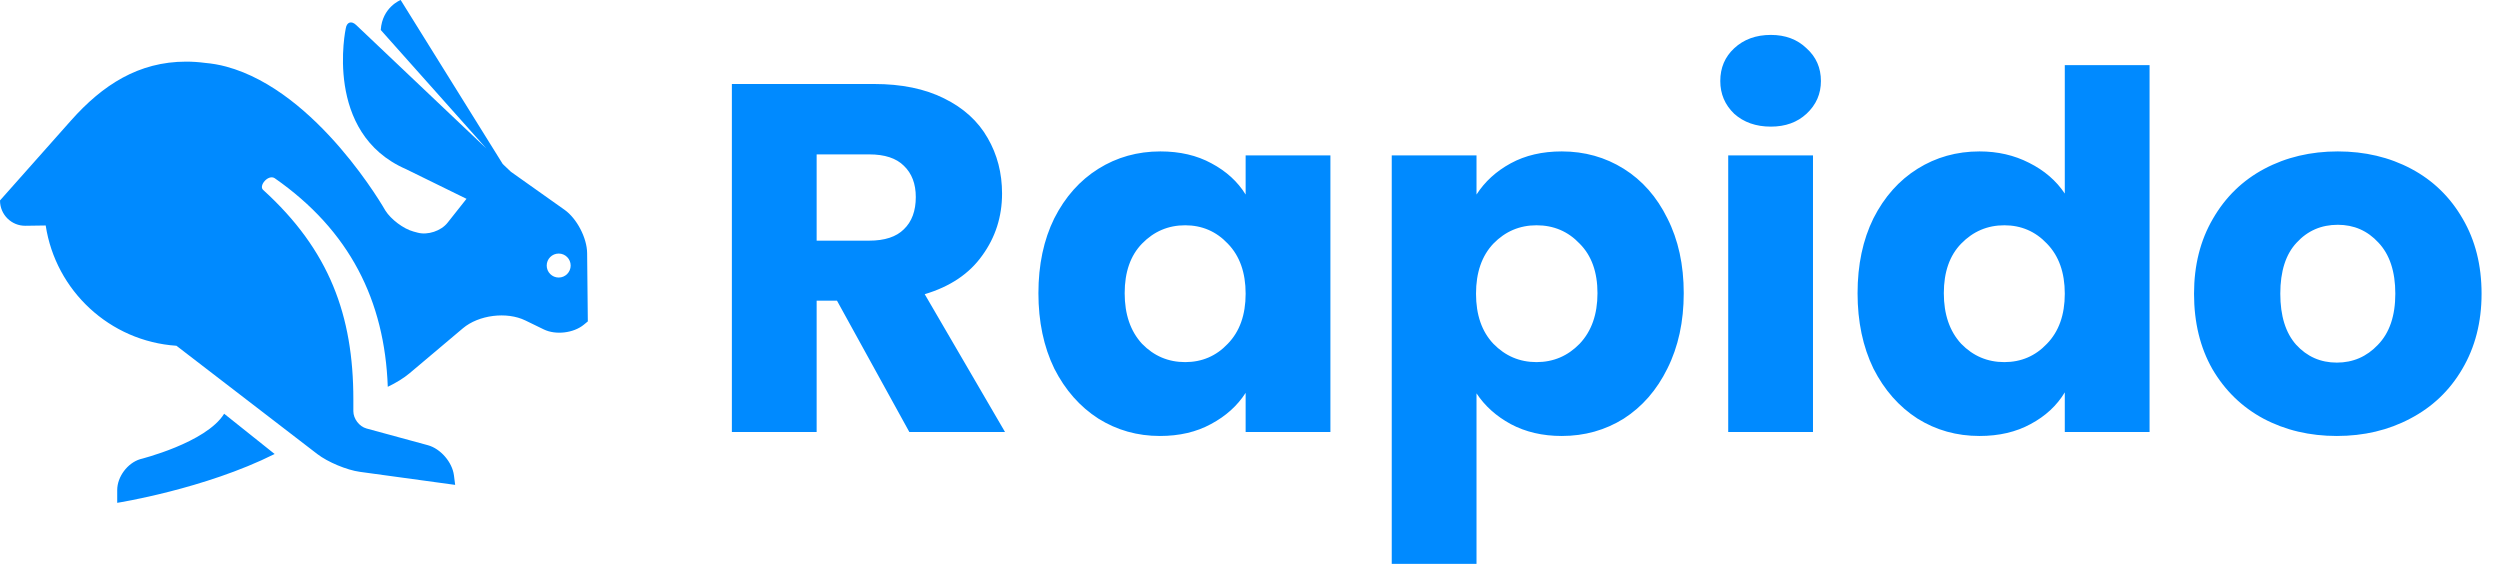
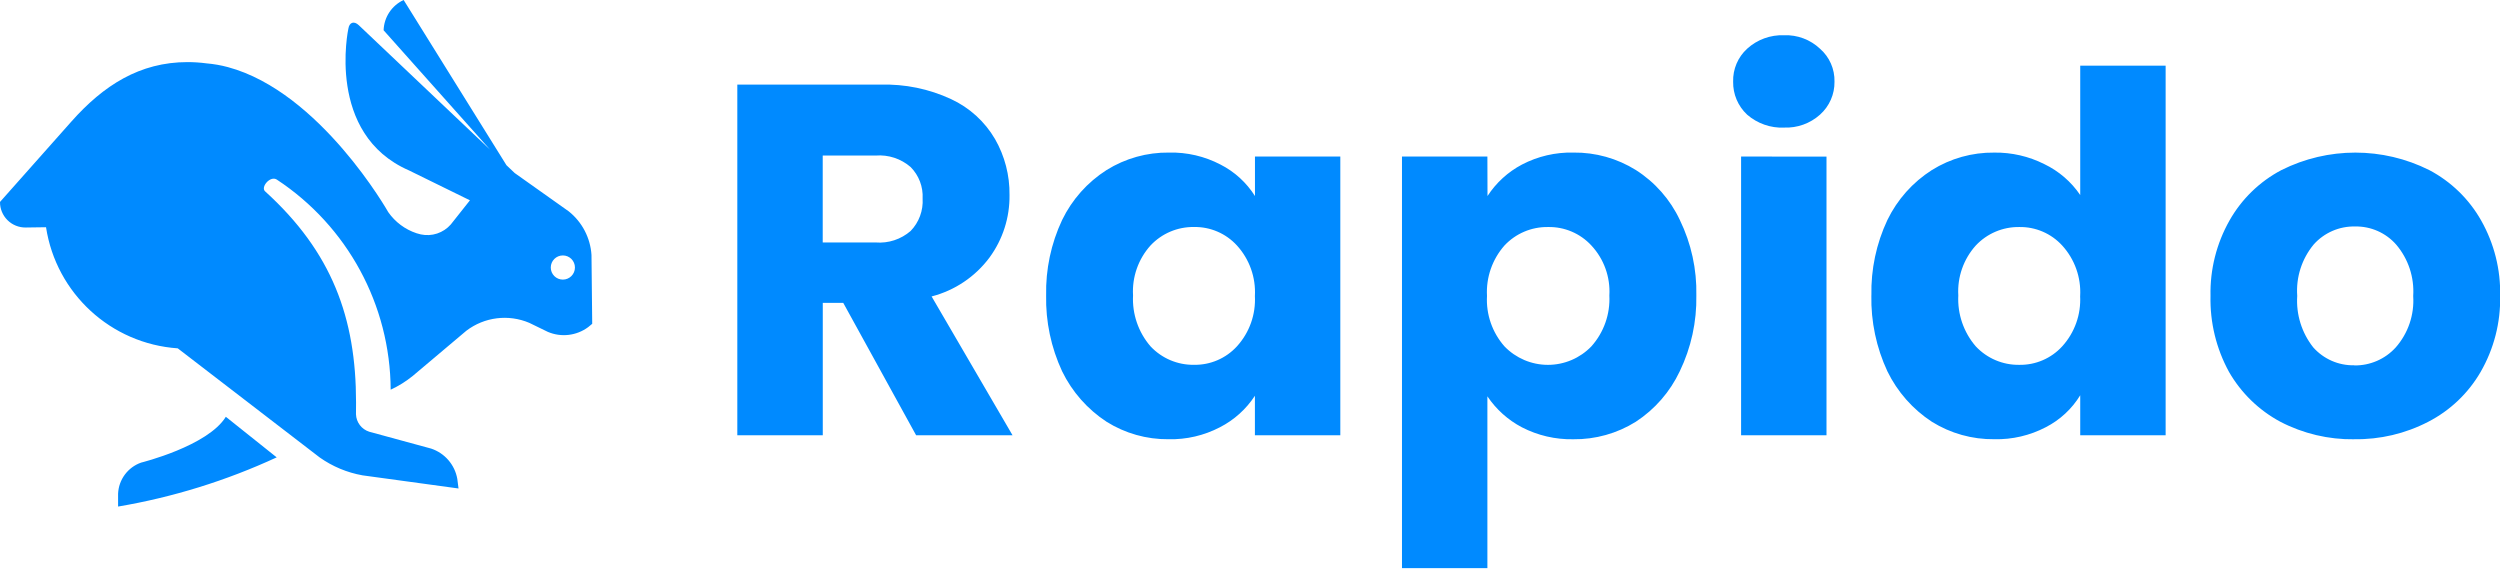
- <svg xmlns="http://www.w3.org/2000/svg" width="353" height="80" viewBox="0 0 353 80" fill="none">
-   <path d="M128.4 61L118.18 42.45H115.31V61H103.34V11.86H123.43C127.303 11.86 130.593 12.537 133.3 13.89C136.053 15.243 138.107 17.11 139.46 19.49C140.813 21.823 141.49 24.437 141.49 27.33C141.49 30.597 140.557 33.513 138.69 36.08C136.87 38.647 134.163 40.467 130.57 41.54L141.91 61H128.4ZM115.31 33.98H122.73C124.923 33.98 126.557 33.443 127.63 32.37C128.75 31.297 129.31 29.78 129.31 27.82C129.31 25.953 128.75 24.483 127.63 23.41C126.557 22.337 124.923 21.8 122.73 21.8H115.31V33.98ZM146.624 41.4C146.624 37.387 147.371 33.863 148.864 30.83C150.404 27.797 152.481 25.463 155.094 23.83C157.707 22.197 160.624 21.38 163.844 21.38C166.597 21.38 169.001 21.94 171.054 23.06C173.154 24.18 174.764 25.65 175.884 27.47V21.94H187.854V61H175.884V55.47C174.717 57.29 173.084 58.76 170.984 59.88C168.931 61 166.527 61.56 163.774 61.56C160.601 61.56 157.707 60.743 155.094 59.11C152.481 57.43 150.404 55.073 148.864 52.04C147.371 48.96 146.624 45.413 146.624 41.4ZM175.884 41.47C175.884 38.483 175.044 36.127 173.364 34.4C171.731 32.673 169.724 31.81 167.344 31.81C164.964 31.81 162.934 32.673 161.254 34.4C159.621 36.08 158.804 38.413 158.804 41.4C158.804 44.387 159.621 46.767 161.254 48.54C162.934 50.267 164.964 51.13 167.344 51.13C169.724 51.13 171.731 50.267 173.364 48.54C175.044 46.813 175.884 44.457 175.884 41.47ZM208.484 27.47C209.65 25.65 211.26 24.18 213.314 23.06C215.367 21.94 217.77 21.38 220.524 21.38C223.744 21.38 226.66 22.197 229.274 23.83C231.887 25.463 233.94 27.797 235.434 30.83C236.974 33.863 237.744 37.387 237.744 41.4C237.744 45.413 236.974 48.96 235.434 52.04C233.94 55.073 231.887 57.43 229.274 59.11C226.66 60.743 223.744 61.56 220.524 61.56C217.817 61.56 215.414 61 213.314 59.88C211.26 58.76 209.65 57.313 208.484 55.54V79.62H196.514V21.94H208.484V27.47ZM225.564 41.4C225.564 38.413 224.724 36.08 223.044 34.4C221.41 32.673 219.38 31.81 216.954 31.81C214.574 31.81 212.544 32.673 210.864 34.4C209.23 36.127 208.414 38.483 208.414 41.47C208.414 44.457 209.23 46.813 210.864 48.54C212.544 50.267 214.574 51.13 216.954 51.13C219.334 51.13 221.364 50.267 223.044 48.54C224.724 46.767 225.564 44.387 225.564 41.4ZM250.044 17.88C247.944 17.88 246.217 17.273 244.864 16.06C243.557 14.8 242.904 13.26 242.904 11.44C242.904 9.573 243.557 8.033 244.864 6.82C246.217 5.56 247.944 4.93 250.044 4.93C252.097 4.93 253.777 5.56 255.084 6.82C256.437 8.033 257.114 9.573 257.114 11.44C257.114 13.26 256.437 14.8 255.084 16.06C253.777 17.273 252.097 17.88 250.044 17.88ZM255.994 21.94V61H244.024V21.94H255.994ZM262.288 41.4C262.288 37.387 263.035 33.863 264.528 30.83C266.068 27.797 268.145 25.463 270.758 23.83C273.371 22.197 276.288 21.38 279.508 21.38C282.075 21.38 284.408 21.917 286.508 22.99C288.655 24.063 290.335 25.51 291.548 27.33V9.2H303.518V61H291.548V55.4C290.428 57.267 288.818 58.76 286.718 59.88C284.665 61 282.261 61.56 279.508 61.56C276.288 61.56 273.371 60.743 270.758 59.11C268.145 57.43 266.068 55.073 264.528 52.04C263.035 48.96 262.288 45.413 262.288 41.4ZM291.548 41.47C291.548 38.483 290.708 36.127 289.028 34.4C287.395 32.673 285.388 31.81 283.008 31.81C280.628 31.81 278.598 32.673 276.918 34.4C275.285 36.08 274.468 38.413 274.468 41.4C274.468 44.387 275.285 46.767 276.918 48.54C278.598 50.267 280.628 51.13 283.008 51.13C285.388 51.13 287.395 50.267 289.028 48.54C290.708 46.813 291.548 44.457 291.548 41.47ZM329.958 61.56C326.131 61.56 322.678 60.743 319.598 59.11C316.565 57.477 314.161 55.143 312.388 52.11C310.661 49.077 309.798 45.53 309.798 41.47C309.798 37.457 310.685 33.933 312.458 30.9C314.231 27.82 316.658 25.463 319.738 23.83C322.818 22.197 326.271 21.38 330.098 21.38C333.925 21.38 337.378 22.197 340.458 23.83C343.538 25.463 345.965 27.82 347.738 30.9C349.511 33.933 350.398 37.457 350.398 41.47C350.398 45.483 349.488 49.03 347.668 52.11C345.895 55.143 343.445 57.477 340.318 59.11C337.238 60.743 333.785 61.56 329.958 61.56ZM329.958 51.2C332.245 51.2 334.181 50.36 335.768 48.68C337.401 47 338.218 44.597 338.218 41.47C338.218 38.343 337.425 35.94 335.838 34.26C334.298 32.58 332.385 31.74 330.098 31.74C327.765 31.74 325.828 32.58 324.288 34.26C322.748 35.893 321.978 38.297 321.978 41.47C321.978 44.597 322.725 47 324.218 48.68C325.758 50.36 327.671 51.2 329.958 51.2Z" fill="#008AFF" />
-   <path fill-rule="evenodd" clip-rule="evenodd" d="M49.893 58.061C49.893 59.128 50.725 60.223 51.75 60.502L60.419 62.864C62.204 63.35 63.858 65.255 64.096 67.114L64.269 68.466L50.815 66.624C48.967 66.371 46.28 65.247 44.803 64.111L24.914 48.821C15.493 48.189 7.854 41.041 6.452 31.838L3.607 31.879C1.615 31.907 0 30.307 0 28.305L10.029 17.01C14.503 11.977 19.592 8.703 26.275 8.703C27.18 8.703 28.071 8.763 28.945 8.88C29.957 8.967 30.961 9.141 31.943 9.406C44.896 12.899 54.42 29.739 54.42 29.739C55.204 30.978 56.964 32.31 58.377 32.691L58.979 32.853C60.394 33.234 62.276 32.61 63.187 31.459L65.87 28.073L57.323 23.88C45.633 18.794 48.821 4.019 48.821 4.019C48.96 3.112 49.617 2.894 50.284 3.526L68.669 20.962L53.762 4.233C53.97 1.007 56.573 0 56.573 0L70.987 23.16L72.139 24.254L79.718 29.626C81.449 30.854 82.88 33.591 82.902 35.732L83 45.382L82.433 45.849C80.99 47.036 78.466 47.332 76.788 46.516L74.181 45.248C71.549 43.969 67.601 44.465 65.359 46.355L57.834 52.7C57.014 53.391 55.935 54.05 54.754 54.617C54.32 42.457 49.38 32.541 38.779 25.156C37.856 24.585 36.483 26.245 37.163 26.822C46.511 35.318 49.893 44.541 49.893 56.397V58.061ZM78.887 39.189C79.821 39.189 80.578 38.431 80.578 37.495C80.578 36.56 79.821 35.802 78.887 35.802C77.953 35.802 77.195 36.56 77.195 37.495C77.195 38.431 77.953 39.189 78.887 39.189ZM16.55 71V69.195C16.55 67.319 18.003 65.388 19.776 64.84C19.776 64.84 29.114 62.532 31.651 58.419L38.779 64.105C28.873 69.064 16.55 71 16.55 71Z" fill="#008AFF" />
+ <svg xmlns="http://www.w3.org/2000/svg" width="176.035" height="40" viewBox="0 0 176.035 40">
+   <path d="M115.93,33.1,110.8,23.78h-1.442V33.1H103.34V8.412h10.093a11,11,0,0,1,4.959,1.02,6.975,6.975,0,0,1,3.095,2.813,7.708,7.708,0,0,1,1.02,3.939,7.284,7.284,0,0,1-1.407,4.4,7.388,7.388,0,0,1-4.079,2.743l5.7,9.776Zm-6.576-13.574h3.728a3.349,3.349,0,0,0,2.462-.809,3.017,3.017,0,0,0,.844-2.286,2.924,2.924,0,0,0-.844-2.216,3.349,3.349,0,0,0-2.462-.809h-3.728Zm15.732,3.728a11.884,11.884,0,0,1,1.125-5.31,8.646,8.646,0,0,1,3.13-3.517,8.125,8.125,0,0,1,4.4-1.231,7.449,7.449,0,0,1,3.622.844,6.188,6.188,0,0,1,2.427,2.216V13.476H145.8V33.1h-6.014V30.321a6.463,6.463,0,0,1-2.462,2.216,7.449,7.449,0,0,1-3.622.844,8.063,8.063,0,0,1-4.361-1.231,8.9,8.9,0,0,1-3.13-3.552A12.111,12.111,0,0,1,125.085,23.252Zm14.7.035a4.876,4.876,0,0,0-1.266-3.552,4,4,0,0,0-3.024-1.3,4.112,4.112,0,0,0-3.06,1.3,4.833,4.833,0,0,0-1.231,3.517,5.088,5.088,0,0,0,1.231,3.587,4.112,4.112,0,0,0,3.06,1.3,4,4,0,0,0,3.024-1.3A4.876,4.876,0,0,0,139.785,23.287Zm16.378-7.033a6.523,6.523,0,0,1,2.427-2.216,7.448,7.448,0,0,1,3.622-.844,8.126,8.126,0,0,1,4.4,1.231,8.411,8.411,0,0,1,3.095,3.517,11.579,11.579,0,0,1,1.161,5.31A11.8,11.8,0,0,1,169.7,28.6a8.657,8.657,0,0,1-3.095,3.552,8.126,8.126,0,0,1-4.4,1.231,7.578,7.578,0,0,1-3.622-.844,6.639,6.639,0,0,1-2.427-2.18v12.1h-6.014V13.476h6.014Zm8.581,7a4.753,4.753,0,0,0-1.266-3.517,4.041,4.041,0,0,0-3.06-1.3,4.112,4.112,0,0,0-3.06,1.3,4.957,4.957,0,0,0-1.231,3.552,4.957,4.957,0,0,0,1.231,3.552,4.248,4.248,0,0,0,6.119,0A5,5,0,0,0,164.744,23.252Zm12.3-11.816a3.751,3.751,0,0,1-2.6-.914,3.1,3.1,0,0,1-.985-2.321,3.029,3.029,0,0,1,.985-2.321,3.668,3.668,0,0,1,2.6-.95,3.5,3.5,0,0,1,2.532.95,2.981,2.981,0,0,1,1.02,2.321,3.051,3.051,0,0,1-1.02,2.321A3.574,3.574,0,0,1,177.042,11.436Zm2.989,2.04V33.1h-6.014V13.476Zm3.162,9.776a11.884,11.884,0,0,1,1.125-5.31,8.646,8.646,0,0,1,3.13-3.517,8.125,8.125,0,0,1,4.4-1.231,7.613,7.613,0,0,1,3.517.809,6.41,6.41,0,0,1,2.532,2.18V7.075h6.014V33.1h-6.014V30.285a6.1,6.1,0,0,1-2.427,2.251,7.449,7.449,0,0,1-3.622.844,8.125,8.125,0,0,1-4.4-1.231,8.9,8.9,0,0,1-3.13-3.552A12.111,12.111,0,0,1,183.193,23.252Zm14.7.035a4.876,4.876,0,0,0-1.266-3.552,4,4,0,0,0-3.024-1.3,4.112,4.112,0,0,0-3.06,1.3,4.833,4.833,0,0,0-1.231,3.517,5.088,5.088,0,0,0,1.231,3.587,4.112,4.112,0,0,0,3.06,1.3,4,4,0,0,0,3.024-1.3A4.876,4.876,0,0,0,197.893,23.287Zm19.3,10.093a10.935,10.935,0,0,1-5.2-1.231,9.162,9.162,0,0,1-3.622-3.517,10.619,10.619,0,0,1-1.3-5.345,10.33,10.33,0,0,1,1.336-5.31,9.034,9.034,0,0,1,3.657-3.552,11.62,11.62,0,0,1,10.409,0,9.035,9.035,0,0,1,3.657,3.552,10.33,10.33,0,0,1,1.336,5.31,10.308,10.308,0,0,1-1.372,5.345,9.042,9.042,0,0,1-3.693,3.517A10.935,10.935,0,0,1,217.19,33.38Zm0-5.2a3.862,3.862,0,0,0,2.919-1.266,4.986,4.986,0,0,0,1.231-3.622,5.075,5.075,0,0,0-1.2-3.622A3.753,3.753,0,0,0,217.26,18.4a3.792,3.792,0,0,0-2.919,1.266,5.1,5.1,0,0,0-1.161,3.622,5.279,5.279,0,0,0,1.125,3.622A3.753,3.753,0,0,0,217.19,28.175Z" transform="translate(-51.423 -2.453)" fill="#008aff" />
+   <path d="M25.066,29.169A1.34,1.34,0,0,0,26,30.4l4.355,1.186A2.752,2.752,0,0,1,32.2,33.717l.087.679-6.759-.925a7.517,7.517,0,0,1-3.02-1.262l-9.992-7.681A10.084,10.084,0,0,1,3.241,16l-1.429.02A1.786,1.786,0,0,1,0,14.22L5.038,8.546c2.248-2.529,4.8-4.173,8.162-4.173a10.154,10.154,0,0,1,1.341.089,8.627,8.627,0,0,1,1.507.264C22.555,6.48,27.34,14.94,27.34,14.94a3.938,3.938,0,0,0,1.988,1.483l.3.082a2.193,2.193,0,0,0,2.114-.7l1.348-1.7L28.8,12c-5.873-2.555-4.271-9.978-4.271-9.978.07-.455.4-.565.735-.247L34.5,10.531l-7.489-8.4A2.434,2.434,0,0,1,28.422,0l7.241,11.635.579.549,3.807,2.7a4.279,4.279,0,0,1,1.6,3.067L41.7,22.8l-.285.235a2.872,2.872,0,0,1-2.836.335l-1.31-.637a4.446,4.446,0,0,0-4.432.556l-3.781,3.188a7.423,7.423,0,0,1-1.547.963,17.825,17.825,0,0,0-8.026-14.8c-.464-.287-1.153.547-.812.837,4.7,4.268,6.4,8.9,6.4,14.858Zm14.566-9.481a.851.851,0,1,0-.85-.851A.85.85,0,0,0,39.632,19.688ZM8.315,35.669v-.907a2.43,2.43,0,0,1,1.621-2.188s4.691-1.159,5.966-3.226l3.581,2.857A44.3,44.3,0,0,1,8.315,35.669Z" transform="translate(0 0)" fill="#008aff" fill-rule="evenodd" />
</svg>
